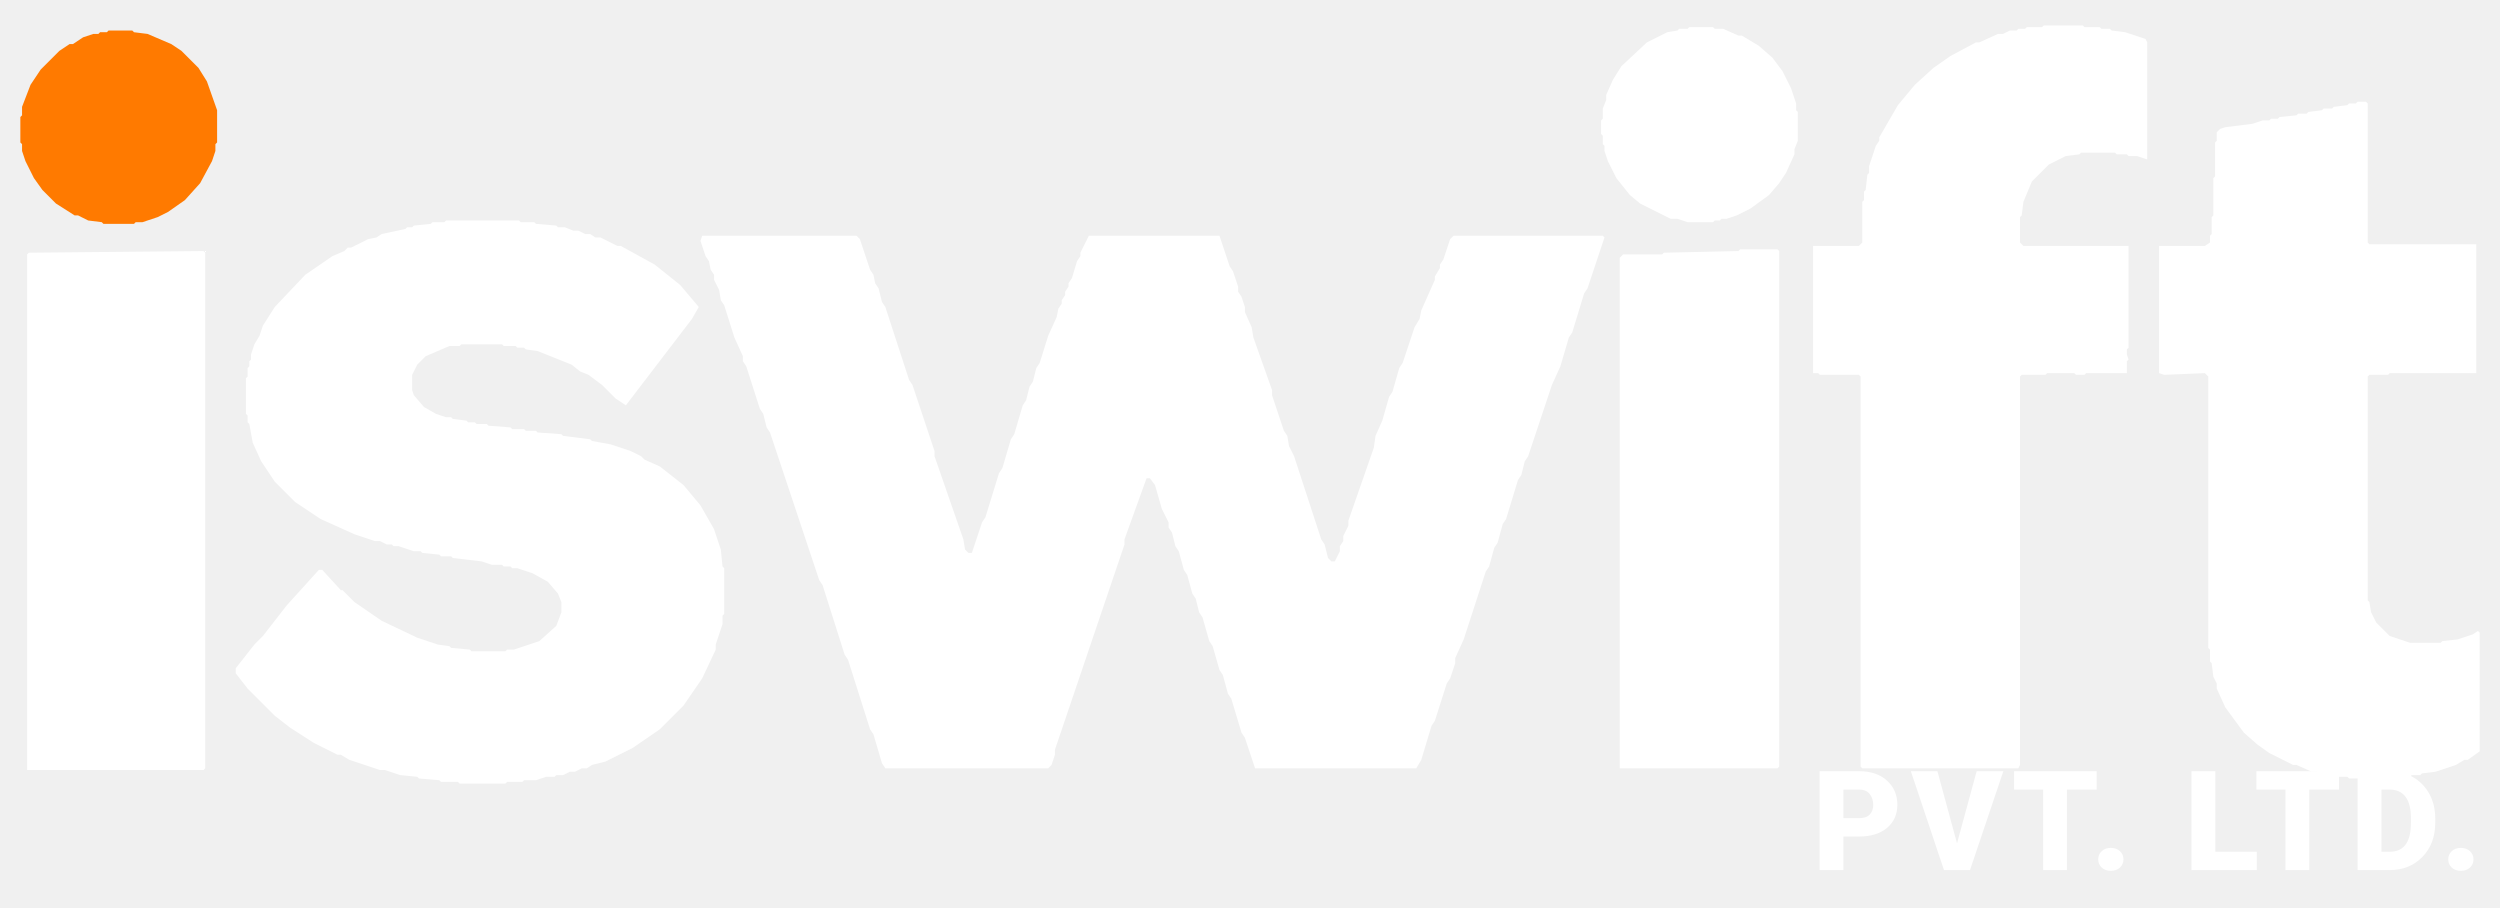
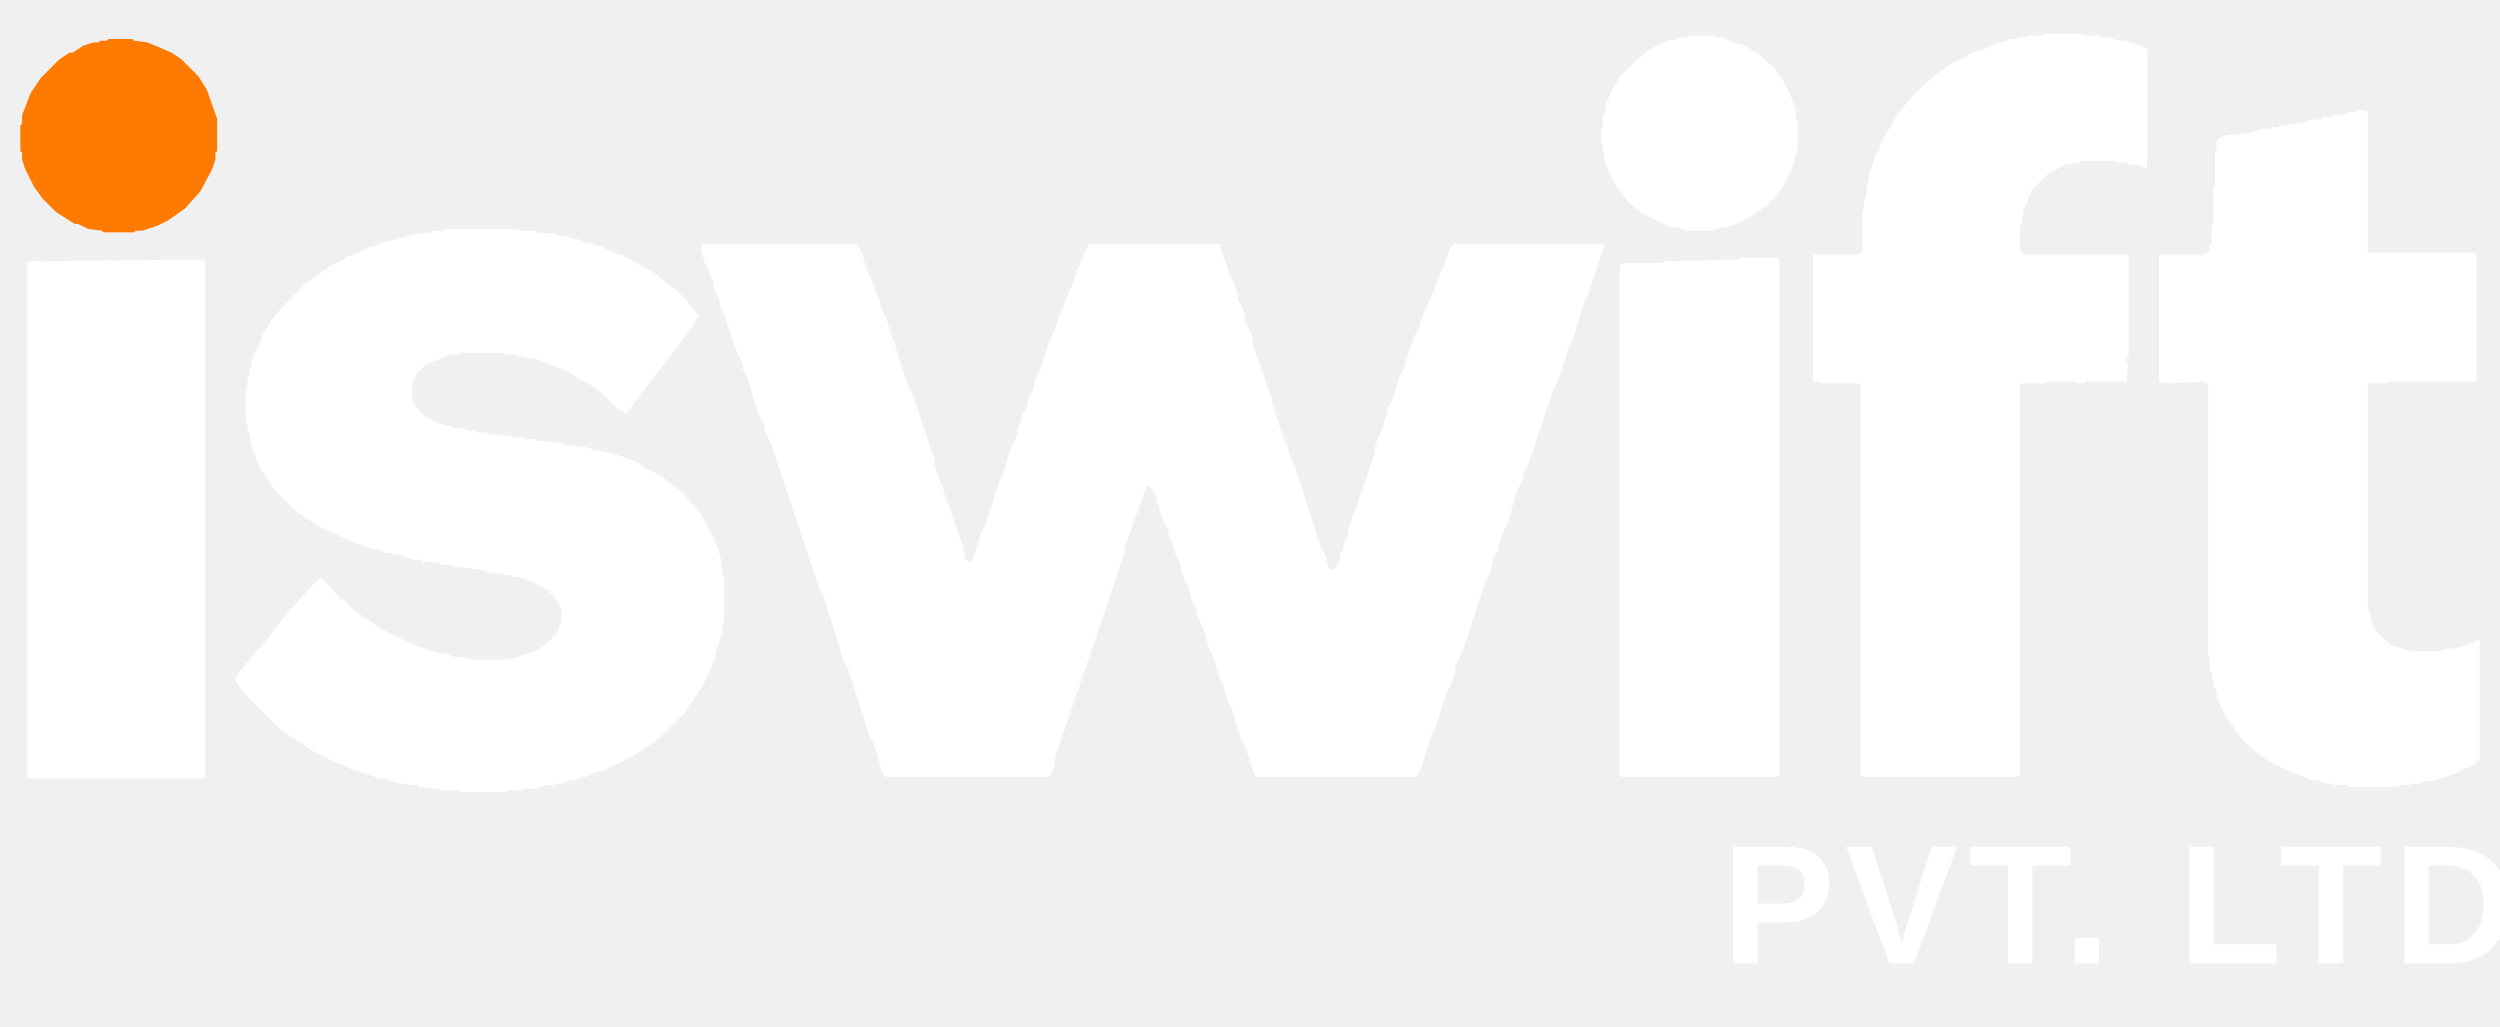
- <svg xmlns="http://www.w3.org/2000/svg" width="1474" height="535" viewBox="348 145 1474 535">
+ <svg xmlns="http://www.w3.org/2000/svg" width="1474" height="605" viewBox="348 140 1474 605">
  <g fill="#FFFFFF">
    <path d="M 365,294 364,295 364,599 468,599 469,598 469,294 468,293 Z" fill-rule="evenodd" />
    <path d="M 1396,292 1374,292 1373,293 1329,294 1328,295 1305,295 1303,297 1303,598 1396,598 1397,597 1397,293 Z" fill-rule="evenodd" />
    <path d="M 761,287 764,296 766,299 767,304 769,307 769,310 772,316 773,322 775,325 781,344 786,355 786,358 788,361 796,386 798,389 800,397 802,400 831,487 833,490 846,531 848,534 861,575 863,578 868,595 870,598 966,598 968,596 970,590 970,587 1011,466 1011,463 1024,427 1026,427 1029,431 1033,445 1037,453 1037,456 1039,459 1041,467 1043,470 1046,481 1048,484 1051,495 1053,498 1055,506 1057,509 1061,523 1063,526 1067,540 1069,543 1072,554 1074,557 1080,577 1082,580 1088,598 1183,598 1186,593 1192,573 1194,570 1201,548 1203,545 1206,536 1206,533 1211,522 1224,482 1226,479 1229,468 1231,465 1234,454 1236,451 1243,428 1245,425 1247,417 1249,414 1263,372 1268,361 1273,344 1275,341 1282,318 1284,315 1294,285 1293,284 1205,284 1203,286 1199,298 1197,301 1197,303 1194,308 1194,310 1186,328 1185,333 1182,338 1175,359 1173,362 1169,376 1167,379 1163,393 1159,402 1158,409 1143,452 1143,455 1140,461 1140,464 1138,467 1138,470 1135,476 1133,476 1131,474 1129,466 1127,463 1111,414 1108,408 1107,402 1105,399 1098,378 1098,375 1087,344 1086,338 1082,329 1082,326 1080,320 1078,317 1078,314 1075,305 1073,302 1067,284 990,284 985,294 985,296 983,299 980,309 978,312 978,314 976,317 976,319 974,322 974,324 972,327 971,332 966,343 961,359 959,362 957,370 955,373 953,381 951,384 946,401 944,404 939,421 937,424 929,450 927,453 921,471 919,471 917,469 916,463 899,414 899,411 886,372 884,369 870,326 868,323 866,315 864,312 863,307 861,304 855,286 853,284 762,284 Z" fill-rule="evenodd" />
    <path d="M 592,278 591,279 588,279 587,280 573,283 570,285 565,286 555,291 553,291 551,293 544,296 528,307 510,326 503,337 501,343 498,348 496,354 496,357 495,358 495,361 494,362 494,367 493,368 493,389 494,390 494,394 495,395 497,406 502,417 510,429 522,441 537,451 557,460 569,464 572,464 576,466 579,466 580,467 583,467 592,470 596,470 597,471 607,472 608,473 614,473 615,474 632,476 638,478 644,478 645,479 649,479 650,480 653,480 662,483 671,488 677,495 679,500 679,506 676,514 666,523 651,528 647,528 646,529 626,529 625,528 614,527 613,526 606,525 594,521 573,511 557,500 550,493 549,493 538,481 536,481 517,502 503,520 498,525 487,539 487,542 494,551 510,567 519,574 533,583 547,590 549,590 554,593 572,599 575,599 584,602 594,603 595,604 607,605 608,606 618,606 619,607 646,607 647,606 656,606 657,605 664,605 670,603 675,603 676,602 680,602 684,600 687,600 691,598 694,598 697,596 705,594 721,586 737,575 751,561 762,545 770,528 770,525 774,513 774,508 775,507 775,480 774,479 773,469 769,457 761,443 751,431 737,420 728,416 726,414 720,411 708,407 697,405 696,404 680,402 679,401 665,400 664,399 658,399 657,398 650,398 649,397 636,396 635,395 629,395 628,394 624,394 623,393 615,392 614,391 611,391 605,389 598,385 592,378 591,375 591,366 594,360 599,355 613,349 619,349 620,348 644,348 645,349 652,349 653,350 657,350 658,351 665,352 685,360 690,364 695,366 703,372 711,380 717,384 756,333 760,326 749,313 734,301 714,290 712,290 702,285 699,285 696,283 693,283 689,281 686,281 681,279 677,279 676,278 664,277 663,276 655,276 654,275 611,275 610,276 603,276 602,277 Z" fill-rule="evenodd" />
    <path d="M 1738,205 1737,206 1733,206 1732,207 1724,208 1723,209 1718,209 1717,210 1709,211 1708,212 1703,212 1702,213 1692,214 1691,215 1687,215 1686,216 1682,216 1676,218 1660,220 1657,221 1655,223 1655,228 1654,229 1654,249 1653,250 1653,272 1652,273 1652,283 1651,284 1651,288 1648,290 1621,290 1621,365 1624,366 1648,365 1650,367 1650,527 1651,528 1651,535 1652,536 1653,544 1655,548 1655,551 1660,562 1671,577 1679,584 1686,589 1700,596 1702,596 1711,600 1714,600 1719,602 1723,602 1724,603 1732,603 1733,604 1762,604 1763,603 1769,603 1770,602 1775,602 1776,601 1784,600 1796,596 1801,593 1803,593 1810,588 1810,518 1809,517 1806,519 1797,522 1788,523 1787,524 1769,524 1757,520 1749,512 1746,506 1745,500 1744,499 1744,367 1745,366 1756,366 1757,365 1808,365 1808,289 1745,289 1744,288 1744,206 1743,205 Z" fill-rule="evenodd" />
    <path d="M 1344,161 1343,162 1338,162 1337,163 1331,164 1319,170 1304,184 1299,192 1295,201 1295,204 1293,209 1293,215 1292,216 1292,224 1293,225 1293,230 1294,231 1294,234 1296,240 1301,250 1309,260 1315,265 1333,274 1337,274 1343,276 1358,276 1359,275 1362,275 1363,274 1366,274 1372,272 1380,268 1391,260 1397,253 1401,247 1406,236 1406,233 1408,228 1408,211 1407,210 1407,206 1404,197 1399,187 1393,179 1385,172 1375,166 1373,166 1364,162 1359,162 1358,161 Z" fill-rule="evenodd" />
    <path d="M 1613,168 1601,164 1593,163 1592,162 1587,162 1586,161 1577,161 1576,160 1553,160 1552,161 1543,161 1542,162 1538,162 1537,163 1533,163 1529,165 1526,165 1515,170 1513,170 1498,178 1488,185 1477,195 1467,207 1456,226 1456,228 1454,231 1450,243 1450,247 1449,248 1448,257 1447,258 1447,263 1446,264 1446,288 1444,290 1417,290 1417,365 1420,365 1421,366 1444,366 1445,367 1445,597 1446,598 1538,598 1539,596 1539,367 1540,366 1554,366 1555,365 1571,365 1572,366 1577,366 1578,365 1602,365 1602,358 1603,357 1602,354 1602,351 1603,350 1603,290 1541,290 1539,288 1539,273 1540,272 1541,264 1546,252 1556,242 1566,237 1574,236 1575,235 1595,235 1596,236 1602,236 1603,237 1608,237 1614,239 1614,170 Z" fill-rule="evenodd" />
  </g>
  <g fill="#FF7A00">
    <path d="M 412,163 411,164 407,164 406,165 403,165 397,167 391,171 389,171 383,175 372,186 366,195 361,208 361,213 360,214 360,229 361,230 361,234 363,240 368,250 373,257 381,265 392,272 394,272 400,275 408,276 409,277 427,277 428,276 432,276 441,273 447,270 457,263 466,253 473,240 475,234 475,230 476,229 476,210 470,193 465,185 455,175 449,171 435,165 427,164 426,163 Z" fill-rule="evenodd" />
  </g>
-   <text x="1614" y="658" fill="#FFFFFF" font-family="-apple-system, BlinkMacSystemFont, 'SF Pro Display', 'Segoe UI', Roboto, Helvetica, Arial, sans-serif" font-size="82" font-weight="800" letter-spacing="5" text-anchor="middle">PVT. LTD.</text>
+   <text x="1614" y="708" fill="#FFFFFF" font-family="-apple-system, BlinkMacSystemFont, 'SF Pro Display', Arial, sans-serif" font-size="100" font-weight="900" letter-spacing="6" text-anchor="middle">PVT. LTD.</text>
</svg>
